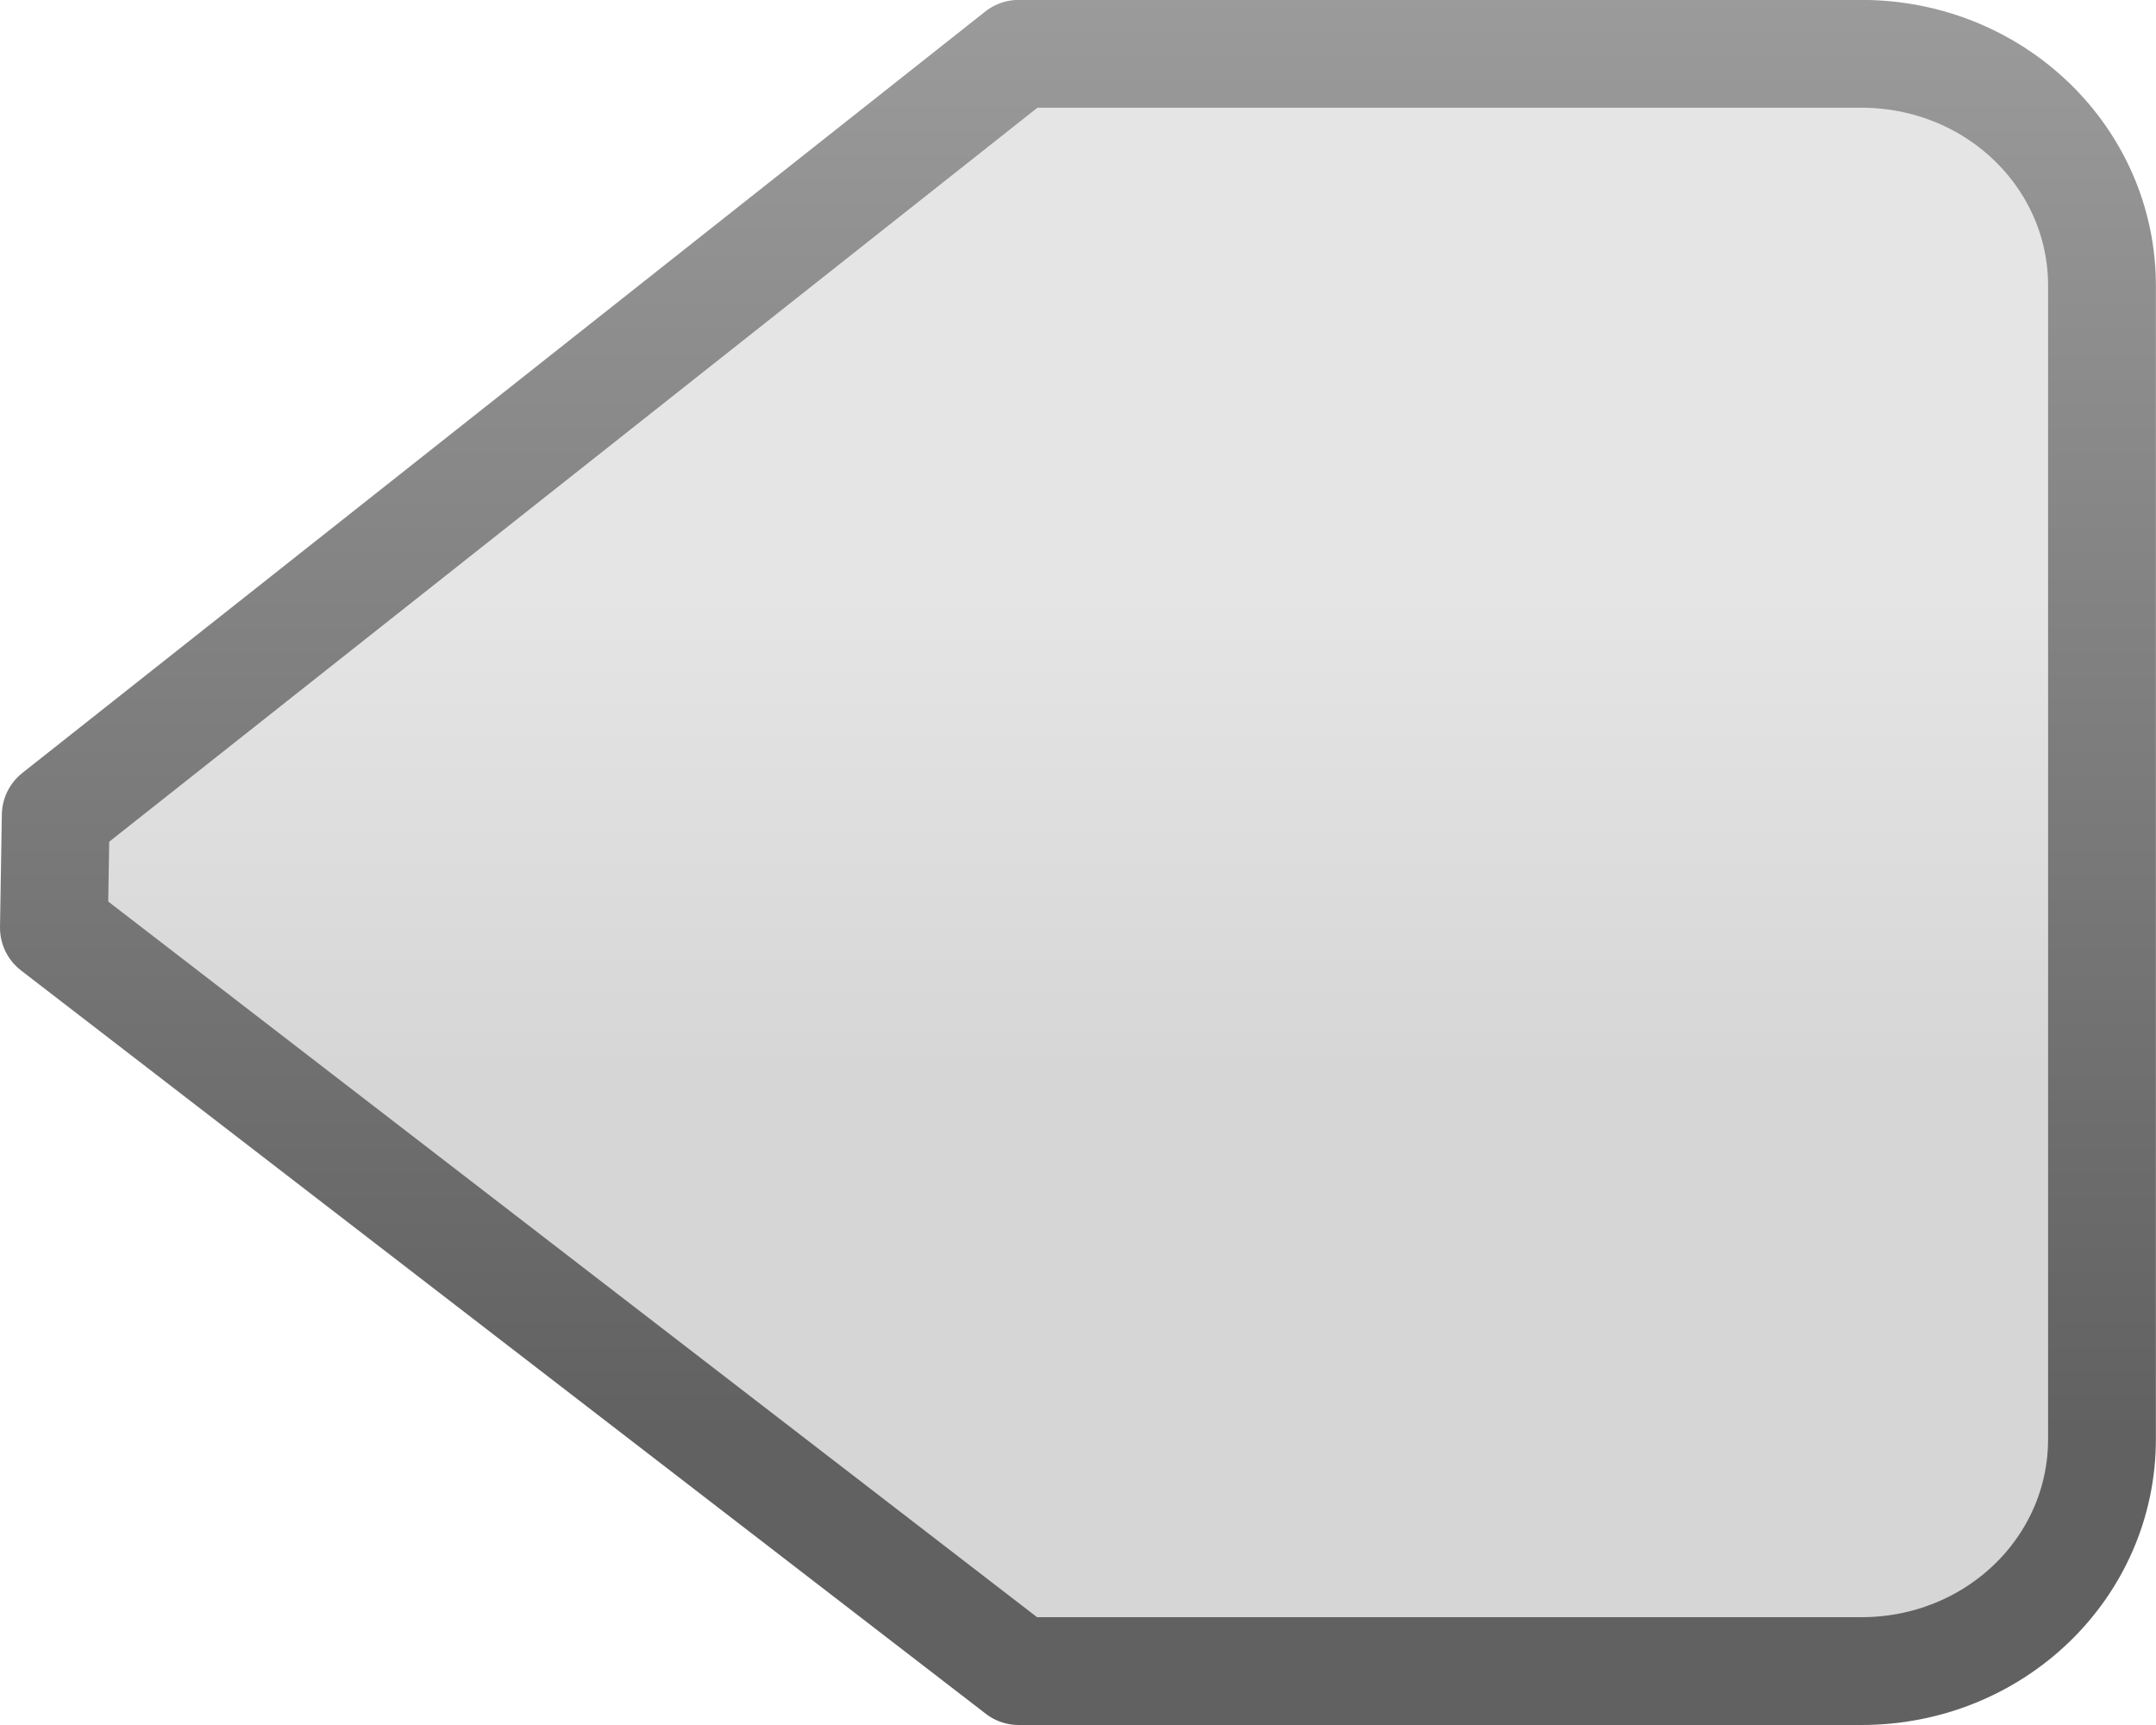
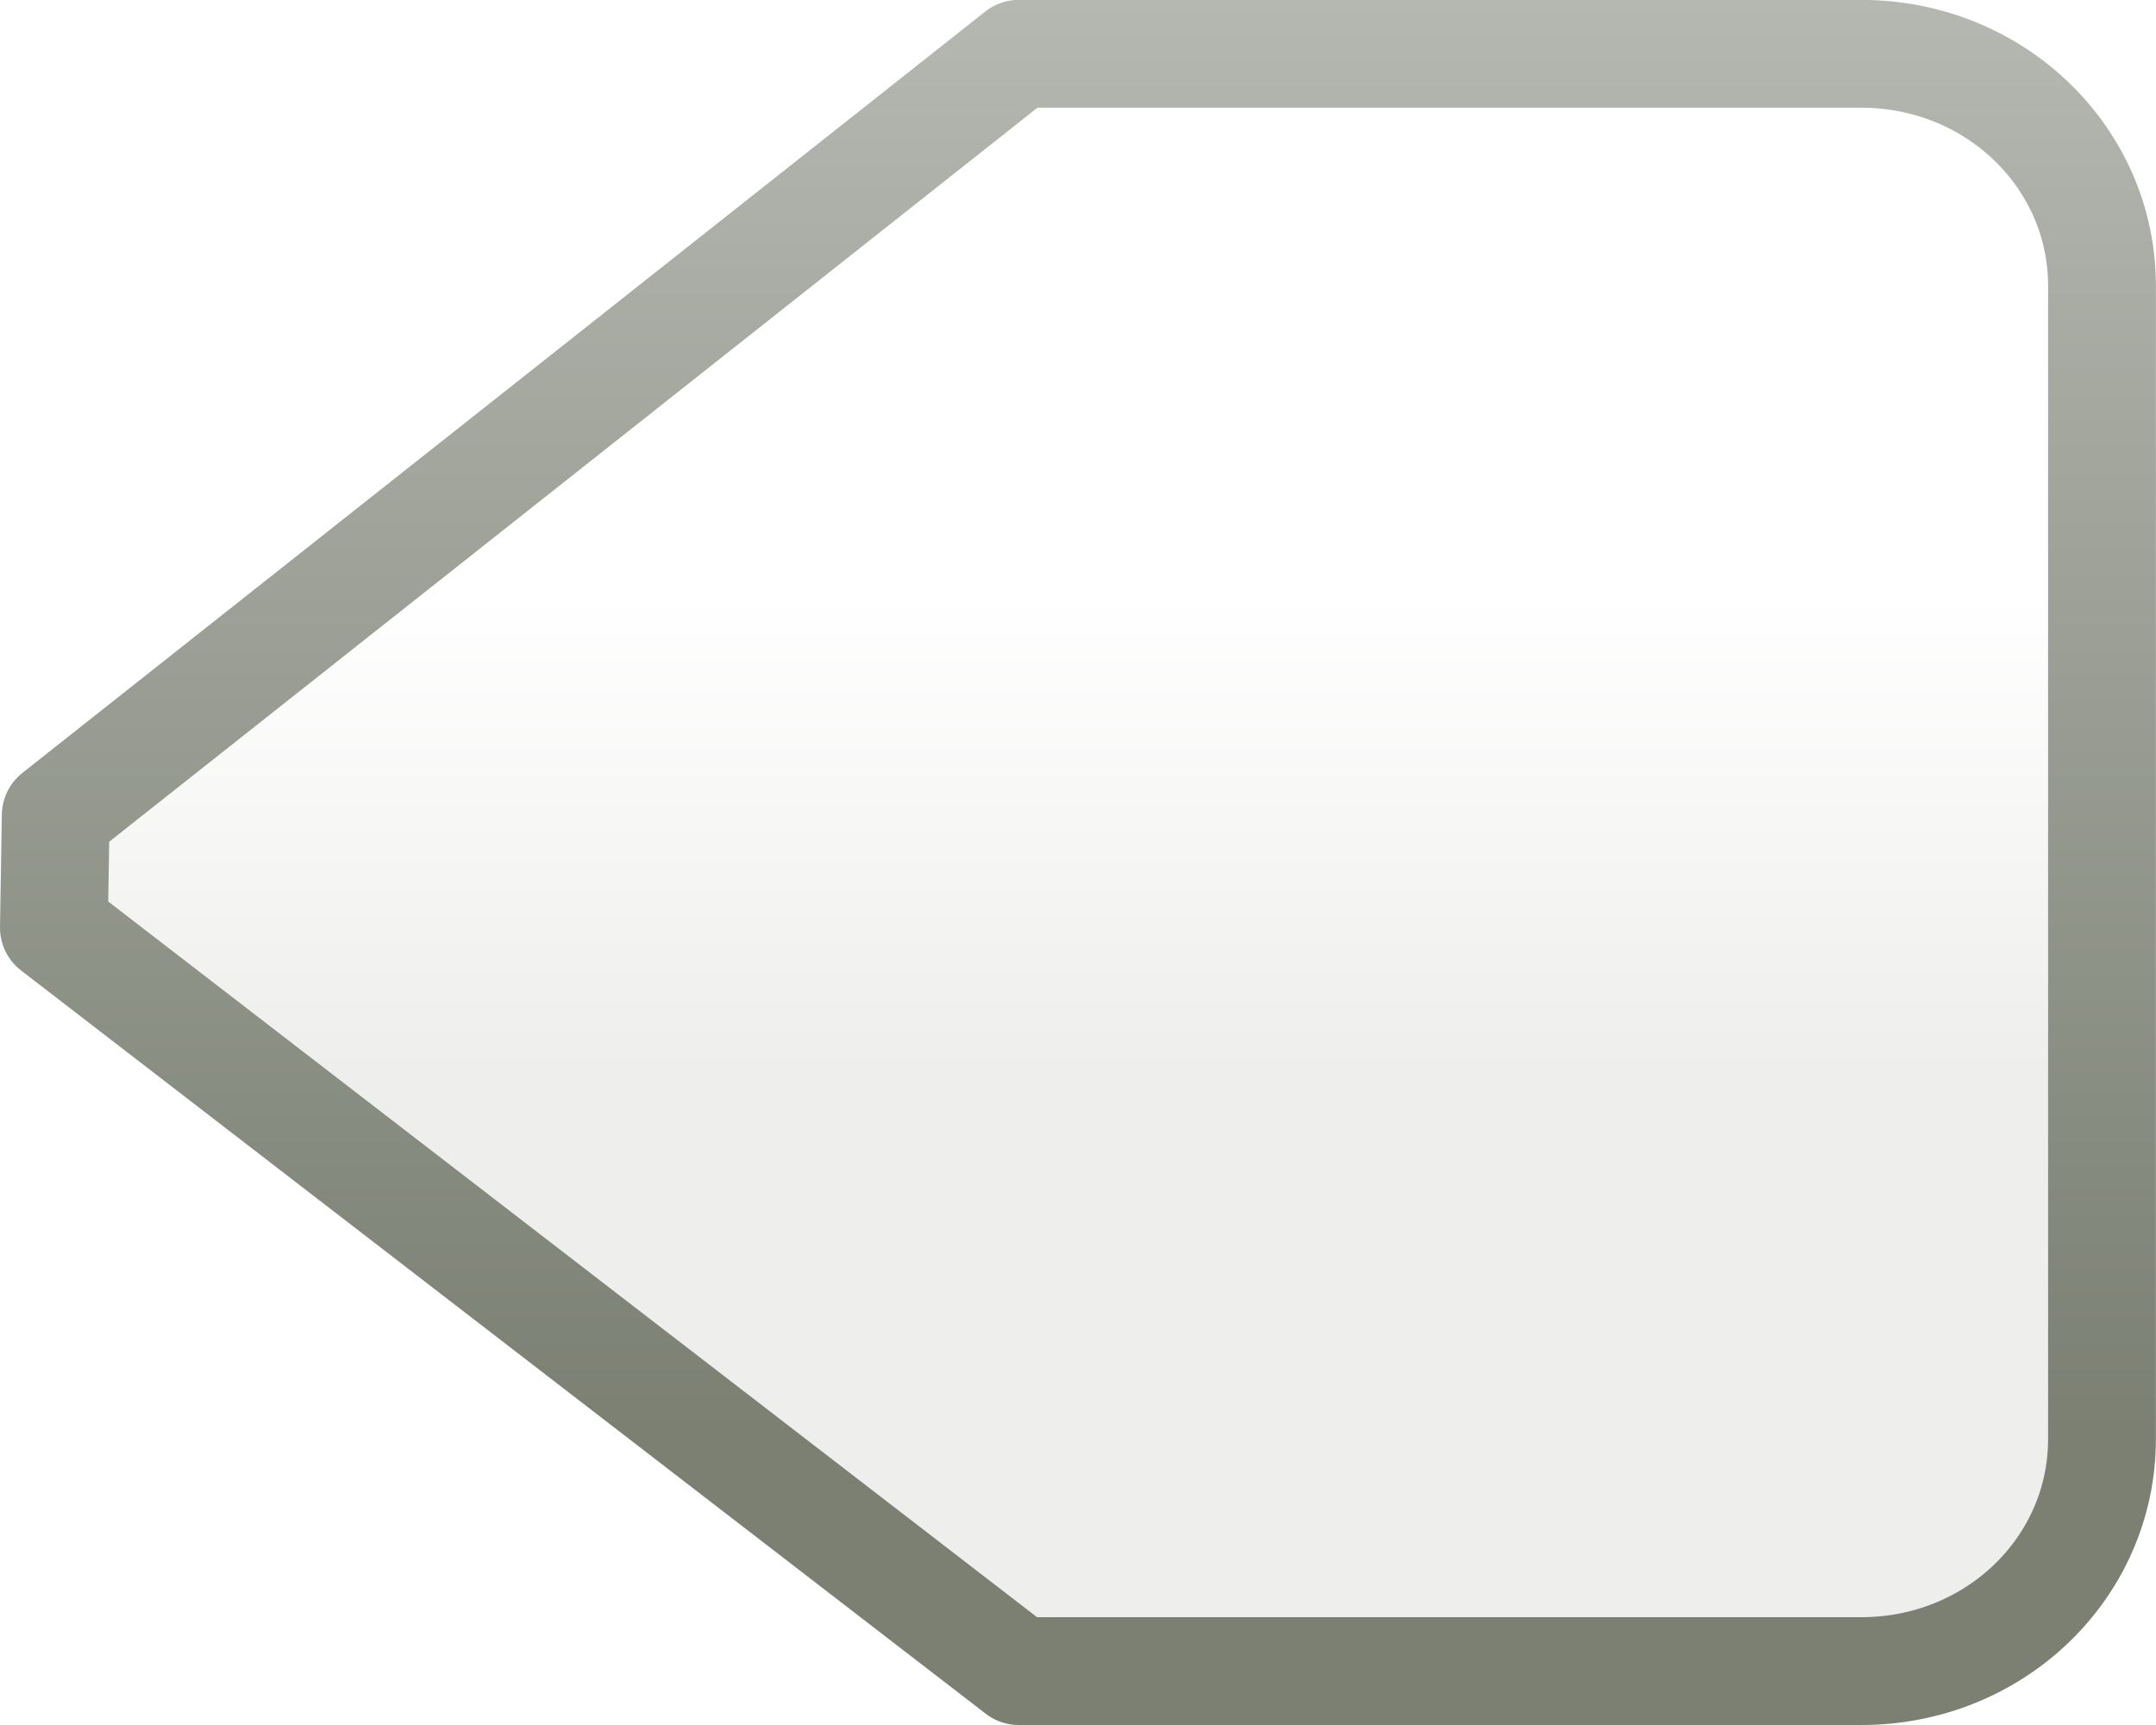
<svg xmlns="http://www.w3.org/2000/svg" xmlns:xlink="http://www.w3.org/1999/xlink" width="20" height="16" id="svg5435" version="1.1">
  <defs id="defs5437">
    <linearGradient xlink:href="#linearGradient4714" id="linearGradient6699" gradientUnits="userSpaceOnUse" gradientTransform="translate(924,32)" x1="58.159" y1="238.524" x2="58.159" y2="232.577" />
    <linearGradient id="linearGradient4714">
      <stop style="stop-color:#eeeeec;stop-opacity:1;" offset="0" id="stop4716" />
      <stop style="stop-color:#ffffff;stop-opacity:1" offset="1" id="stop4718" />
    </linearGradient>
    <linearGradient xlink:href="#linearGradient4722-3" id="linearGradient6701" gradientUnits="userSpaceOnUse" gradientTransform="translate(924,33)" x1="55.625" y1="225.28" x2="55.625" y2="239.234" />
    <linearGradient id="linearGradient4722-3">
      <stop style="stop-color:#babdb6;stop-opacity:1;" offset="0" id="stop4724-6" />
      <stop style="stop-color:#7b8073;stop-opacity:1" offset="1" id="stop4726-6" />
    </linearGradient>
    <linearGradient y2="232.577" x2="58.159" y1="238.524" x1="58.159" gradientTransform="matrix(1.071429,0,0,0.9492585,-52.53572,-199.039)" gradientUnits="userSpaceOnUse" id="linearGradient5431" xlink:href="#linearGradient4714" />
    <linearGradient y2="239.234" x2="55.625" y1="225.28" x1="55.625" gradientTransform="matrix(1.071429,0,0,0.9492585,-52.53572,-198.0897)" gradientUnits="userSpaceOnUse" id="linearGradient5433" xlink:href="#linearGradient4722-3" />
    <linearGradient y2="234.585" x2="58.909" y1="230.585" x1="58.909" gradientTransform="matrix(-1.076233,0,0,-1.116621,68.70628,279.4279)" gradientUnits="userSpaceOnUse" id="linearGradient5845" xlink:href="#linearGradient4714-3" />
    <linearGradient id="linearGradient4714-3">
      <stop style="stop-color:#eeeeec;stop-opacity:1;" offset="0" id="stop4716-9" />
      <stop style="stop-color:#ffffff;stop-opacity:1" offset="1" id="stop4718-6" />
    </linearGradient>
    <linearGradient y2="226.585" x2="56.909" y1="239.585" x1="56.909" gradientTransform="matrix(-1.076233,0,0,-1.116621,68.70628,278.3113)" gradientUnits="userSpaceOnUse" id="linearGradient5847" xlink:href="#linearGradient4722" />
    <linearGradient id="linearGradient4722">
      <stop style="stop-color:#babdb6;stop-opacity:1;" offset="0" id="stop4724" />
      <stop style="stop-color:#7b8073;stop-opacity:1" offset="1" id="stop4726" />
    </linearGradient>
    <linearGradient y2="234.585" x2="58.909" y1="230.585" x1="58.909" gradientTransform="matrix(-1.076233,0,0,1.116621,68.70628,-235.4279)" gradientUnits="userSpaceOnUse" id="linearGradient5895" xlink:href="#linearGradient4714-3" />
    <linearGradient y2="226.585" x2="56.909" y1="239.585" x1="56.909" gradientTransform="matrix(-1.076233,0,0,1.116621,68.70628,-234.3113)" gradientUnits="userSpaceOnUse" id="linearGradient5897" xlink:href="#linearGradient4722" />
    <linearGradient y2="234.585" x2="58.909" y1="230.585" x1="58.909" gradientTransform="matrix(-1.076233,0,0,-1.116621,68.70628,279.4279)" gradientUnits="userSpaceOnUse" id="linearGradient5845-6" xlink:href="#linearGradient4714-3-9" />
    <linearGradient id="linearGradient4714-3-9">
-       <stop style="stop-color:#d6d6d6;stop-opacity:1;" offset="0" id="stop4716-9-7" />
-       <stop style="stop-color:#e5e5e5;stop-opacity:1;" offset="1" id="stop4718-6-5" />
+       <stop style="stop-color:#eeeeec;stop-opacity:1;" offset="0" id="stop4716-9-7" />
+       <stop style="stop-color:#ffffff;stop-opacity:1" offset="1" id="stop4718-6-5" />
    </linearGradient>
    <linearGradient y2="226.585" x2="56.909" y1="239.585" x1="56.909" gradientTransform="matrix(-1.076233,0,0,-1.116621,68.70628,278.3113)" gradientUnits="userSpaceOnUse" id="linearGradient5847-8" xlink:href="#linearGradient4722-2" />
    <linearGradient id="linearGradient4722-2">
-       <stop style="stop-color:#a0a0a0;stop-opacity:1;" offset="0" id="stop4724-8" />
-       <stop style="stop-color:#616161;stop-opacity:1;" offset="1" id="stop4726-8" />
+       <stop style="stop-color:#babdb6;stop-opacity:1;" offset="0" id="stop4724-8" />
+       <stop style="stop-color:#7b8073;stop-opacity:1" offset="1" id="stop4726-8" />
    </linearGradient>
    <linearGradient y2="234.585" x2="58.909" y1="230.585" x1="58.909" gradientTransform="matrix(-1.076233,0,0,-1.116621,68.70628,283.4279)" gradientUnits="userSpaceOnUse" id="linearGradient6797" xlink:href="#linearGradient4714-3-9" />
    <linearGradient y2="226.585" x2="56.909" y1="239.585" x1="56.909" gradientTransform="matrix(-1.076233,0,0,-1.116621,68.70628,282.3113)" gradientUnits="userSpaceOnUse" id="linearGradient6799" xlink:href="#linearGradient4722-2" />
  </defs>
  <g id="layer1" transform="translate(0,-16)">
    <path style="fill:url(#linearGradient6797);fill-opacity:1;stroke:url(#linearGradient6799);stroke-width:1;stroke-linecap:round;stroke-linejoin:round;stroke-miterlimit:4;stroke-opacity:1;stroke-dasharray:none;display:inline;enable-background:new" d="m 0.5,24.605 0.017,-1.043 8.933,-7.063 7.816,0 c 1.237,0 2.233,0.96 2.233,2.152 l 0,10.695 C 19.5,30.54 18.504,31.5 17.267,31.5 L 9.45,31.5 0.5,24.605 z" id="path5960" />
  </g>
</svg>
